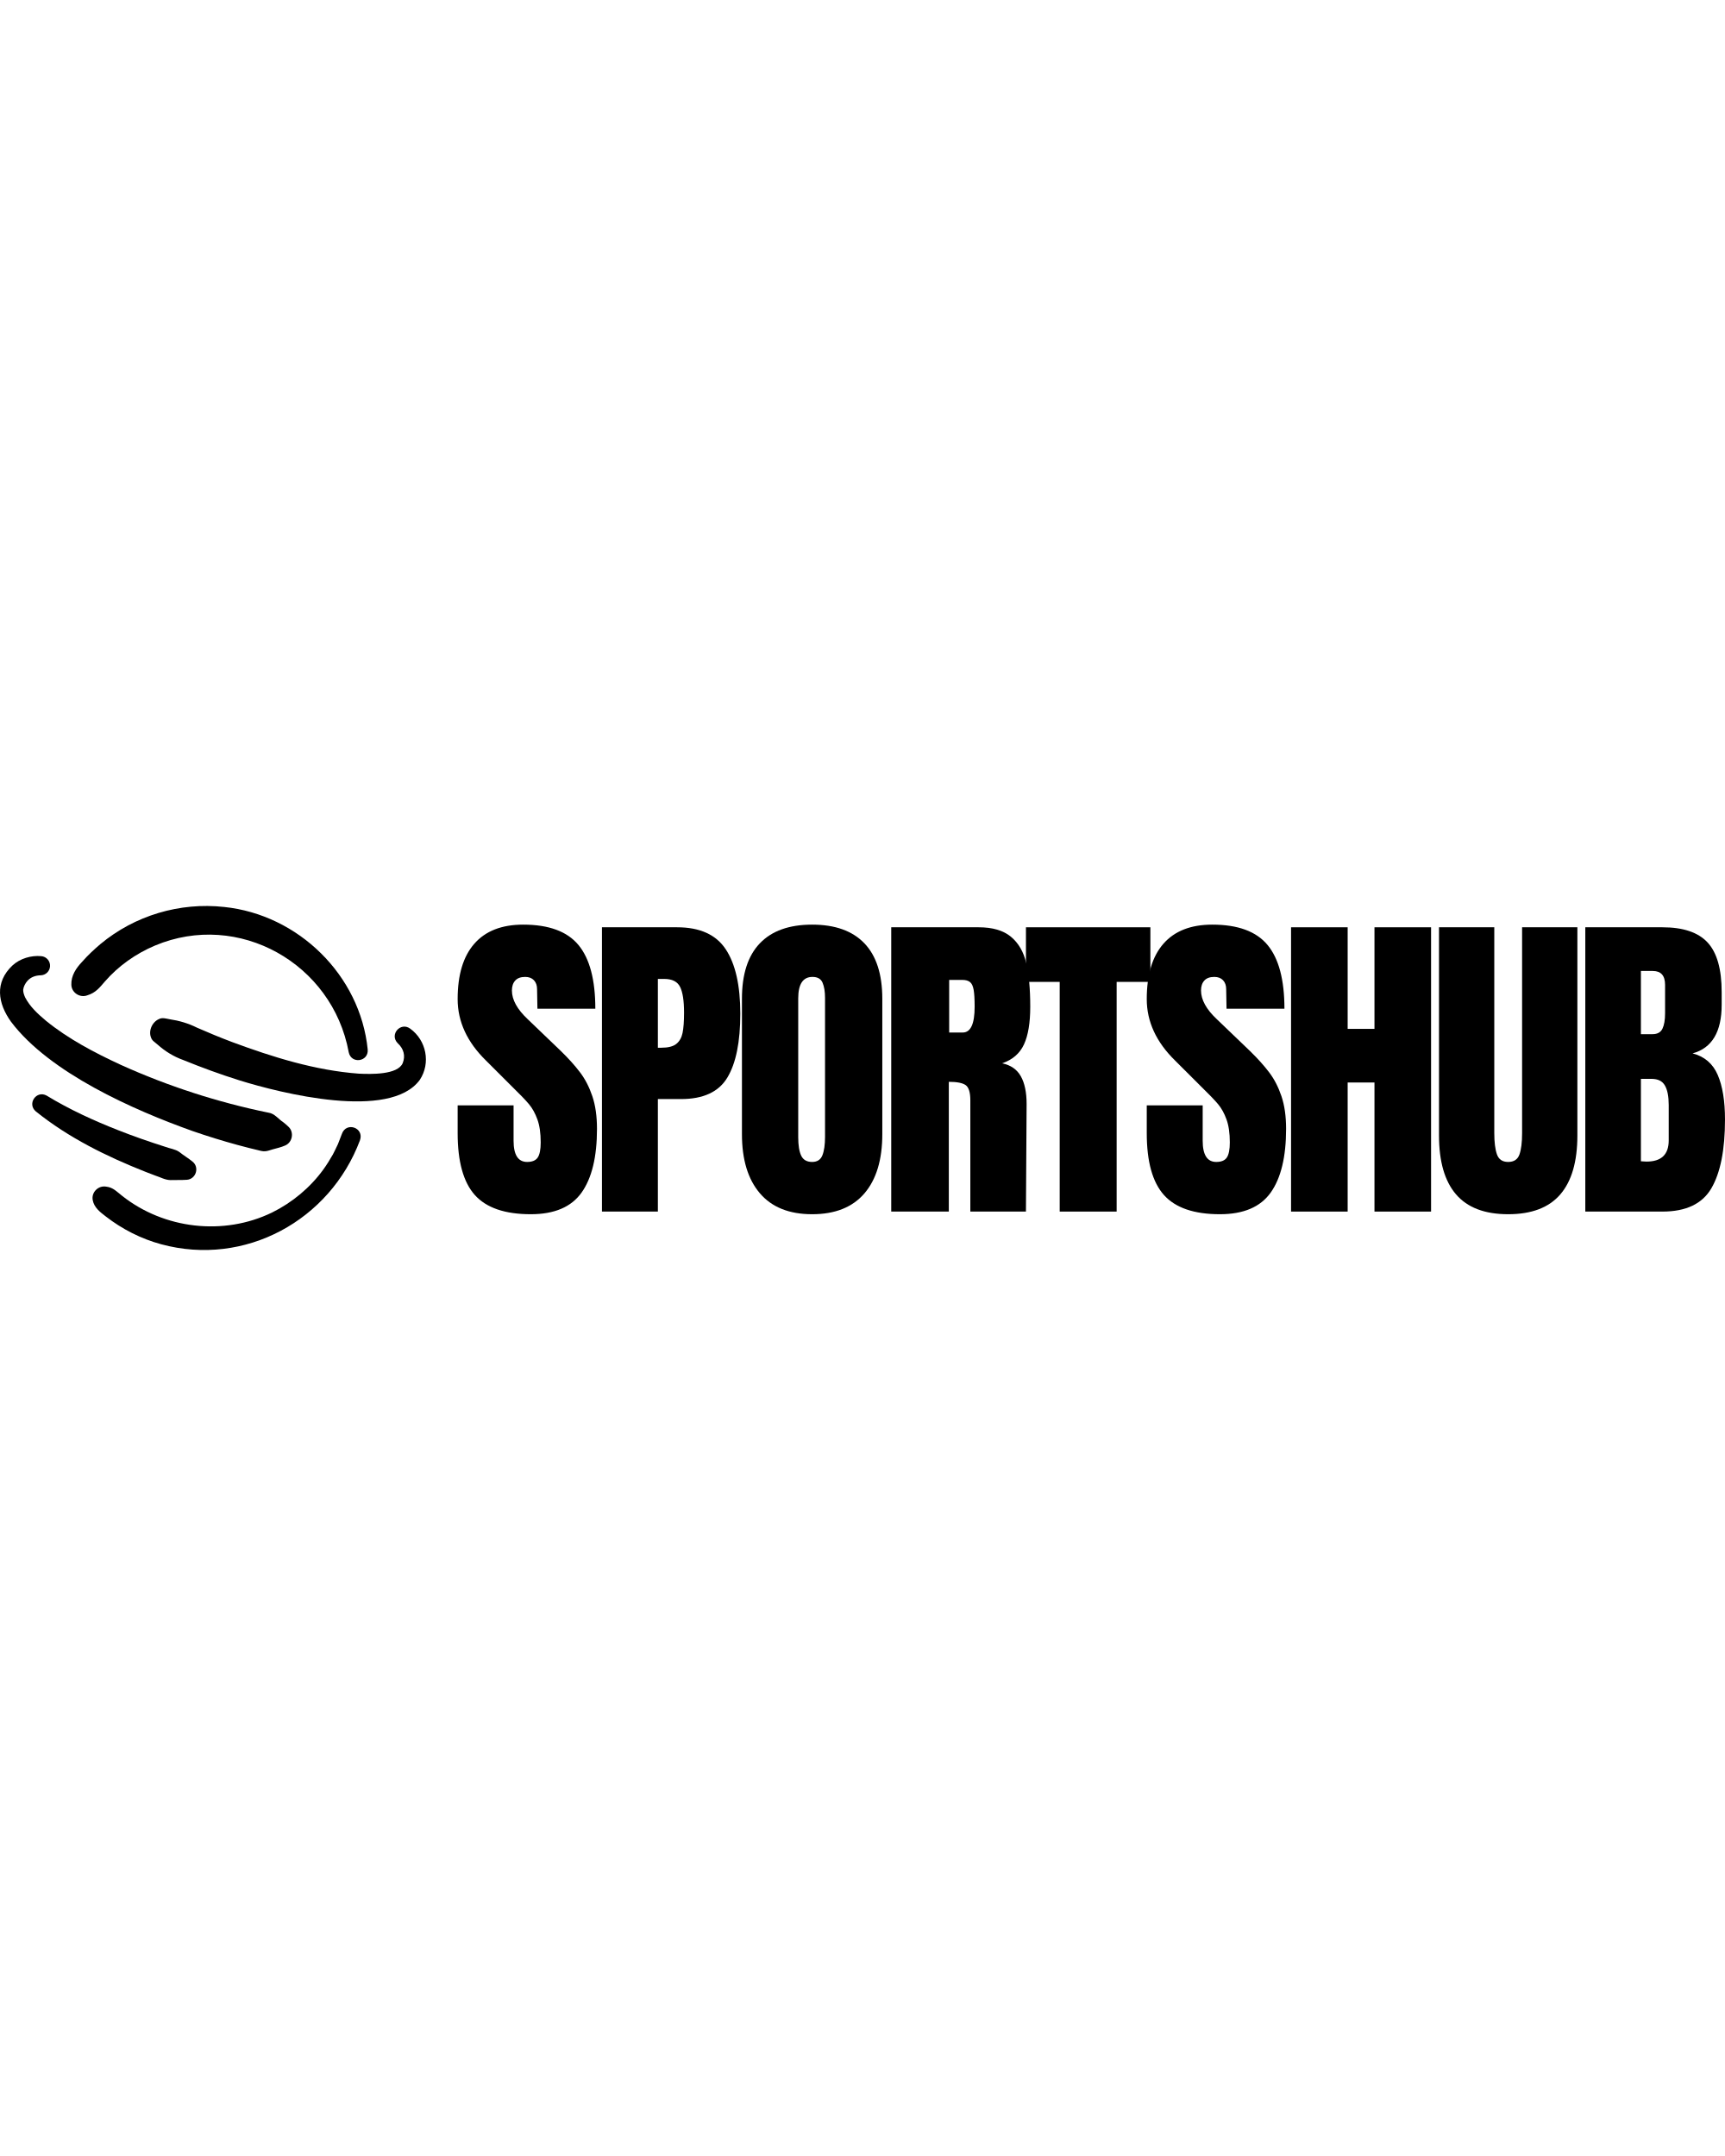
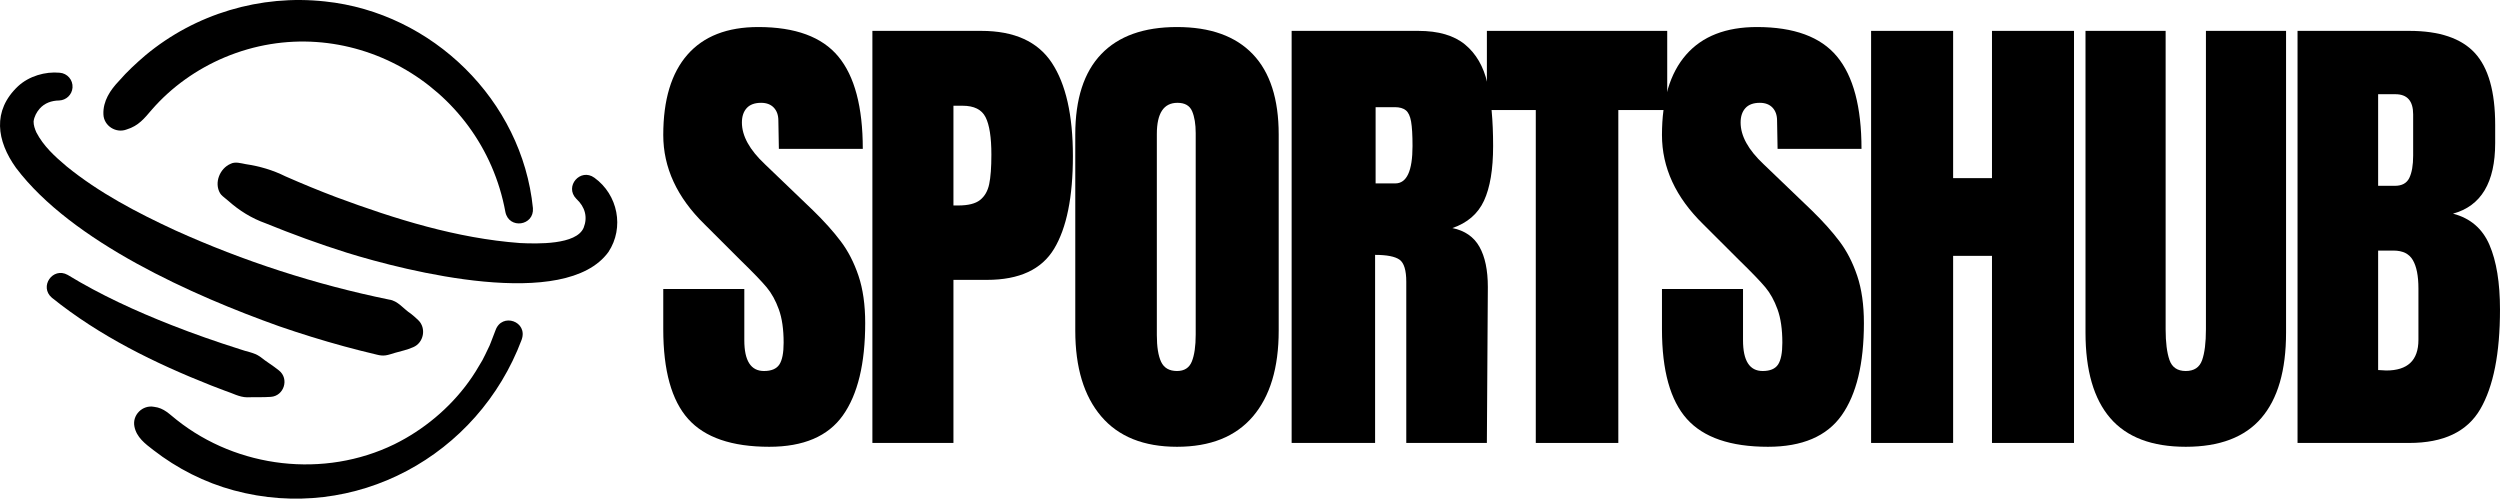
- <svg xmlns="http://www.w3.org/2000/svg" width="1080" zoomAndPan="magnify" viewBox="22 429.9 762.92 152.18" height="1350" preserveAspectRatio="xMidYMid meet" version="1.0">
+ <svg xmlns="http://www.w3.org/2000/svg" zoomAndPan="magnify" viewBox="22 429.9 762.92 152.18" preserveAspectRatio="xMidYMid meet" version="1.0">
  <defs>
    <g />
    <clipPath id="4be4ecb5e2">
      <path d="M 62 527 L 182 527 L 182 582.074 L 62 582.074 Z M 62 527 " clip-rule="nonzero" />
    </clipPath>
    <clipPath id="dacf61ce2e">
      <path d="M 53 429.898 L 185 429.898 L 185 499 L 53 499 Z M 53 429.898 " clip-rule="nonzero" />
    </clipPath>
    <clipPath id="f99ee59e2e">
      <path d="M 88 479 L 210.633 479 L 210.633 517 L 88 517 Z M 88 479 " clip-rule="nonzero" />
    </clipPath>
  </defs>
  <g clip-path="url(#4be4ecb5e2)">
    <path fill="#000000" d="M 181.199 533.555 C 167.863 569.059 130.301 589.547 93.34 579.543 C 84.465 577.148 76.066 572.883 68.801 567.242 C 66.32 565.34 63.637 563.332 63.016 560.039 C 62.316 556.52 65.531 553.387 69.02 554.051 C 72.094 554.398 73.758 556.371 75.953 558.059 C 94.547 572.82 120.922 575.902 142.328 565.484 C 151.18 561.129 159.145 554.523 164.953 546.527 C 166.484 544.449 167.934 542.055 169.223 539.812 C 169.82 538.746 170.43 537.332 170.98 536.242 C 170.98 536.242 171.41 535.344 171.41 535.344 C 171.555 535.039 171.66 534.73 171.781 534.418 C 171.781 534.418 173.207 530.707 173.207 530.707 C 175.164 525.164 183.207 527.984 181.191 533.562 Z M 181.199 533.555 " fill-opacity="1" fill-rule="nonzero" />
  </g>
  <g clip-path="url(#dacf61ce2e)">
    <path fill="#000000" d="M 53.559 464.789 C 53.395 460.738 55.664 457.359 58.336 454.574 C 60.781 451.746 63.543 449.207 66.379 446.777 C 81.609 434.094 101.488 428.176 121.172 430.34 C 153.934 433.754 181.32 460.512 184.629 493.398 C 185.066 498.824 177.328 499.945 176.23 494.602 C 169.023 455.316 127.488 431.902 90.543 447.41 C 82.059 450.988 74.344 456.445 68.301 463.402 C 66.082 465.984 64.316 468.289 60.684 469.398 C 57.426 470.684 53.672 468.324 53.559 464.789 Z M 53.559 464.789 " fill-opacity="1" fill-rule="nonzero" />
  </g>
  <path fill="#000000" d="M 148.074 535.859 C 146.23 536.68 144.414 537.035 142.5 537.586 C 141.566 537.855 140.605 538.215 139.695 538.344 C 138.781 538.477 137.914 538.363 137.07 538.145 C 133.688 537.352 130.324 536.496 126.98 535.586 C 120.293 533.762 113.695 531.711 107.172 529.457 C 81.094 520.168 43.945 503.73 26.887 481.129 C 20.992 472.906 19.559 463.707 27.516 456.207 C 30.879 453.109 35.812 451.684 40.207 452.094 C 42.547 452.262 44.301 454.297 44.129 456.629 C 43.977 458.809 42.195 460.484 40.059 460.562 C 37.691 460.605 35.613 461.352 34.102 463.059 C 33.176 464.117 32.414 465.539 32.25 466.973 C 32.234 468.133 32.625 469.23 33.098 470.305 C 35.27 474.469 38.598 477.516 42.266 480.625 C 52.23 488.734 63.77 494.777 75.445 500.18 C 96.266 509.598 118.324 516.738 140.727 521.324 C 143.434 521.656 145.164 524.211 147.363 525.617 C 148.117 526.219 148.887 526.855 149.625 527.59 C 152.184 530.016 151.32 534.531 148.074 535.859 Z M 148.074 535.859 " fill-opacity="1" fill-rule="nonzero" />
  <path fill="#000000" d="M 104.625 551.012 C 102.18 551.188 99.812 551.059 97.383 551.145 C 95.023 551.109 92.949 549.871 90.754 549.18 C 89.312 548.648 87.871 548.098 86.441 547.531 C 69.227 540.727 52.336 532.434 37.84 520.762 C 33.863 517.387 38.109 511.258 42.652 513.789 C 52.688 519.906 63.391 524.805 74.328 529.102 C 81.164 531.797 88.117 534.219 95.129 536.441 C 97.199 537.23 99.496 537.43 101.348 538.738 C 103.219 540.25 105.227 541.402 107.121 542.945 C 110.344 545.484 108.676 550.75 104.625 551.012 Z M 104.625 551.012 " fill-opacity="1" fill-rule="nonzero" />
  <g clip-path="url(#f99ee59e2e)">
    <path fill="#000000" d="M 92.32 479.918 C 93.742 479.133 95.539 479.734 96.973 479.988 C 101.242 480.625 105.254 481.793 109.105 483.715 C 114.223 485.965 119.391 488.098 124.613 490.07 C 142.648 496.766 161.406 502.633 180.641 504.066 C 185.879 504.316 197.922 504.676 200.117 499.387 C 201.383 496.199 200.57 493.055 197.879 490.574 C 194.148 486.781 199.137 481.043 203.398 484.145 C 210.559 489.301 212.586 499.359 207.676 506.797 C 194.508 524.902 146.168 512.715 127.848 507.016 C 119.453 504.379 111.176 501.348 103.027 498.031 C 98.781 496.512 95.043 494.191 91.664 491.188 C 91.664 491.188 89.926 489.746 89.926 489.746 C 89.637 489.496 89.375 489.215 89.148 488.848 C 87.297 485.664 89.098 481.297 92.328 479.91 Z M 92.32 479.918 " fill-opacity="1" fill-rule="nonzero" />
  </g>
  <g fill="#000000" fill-opacity="1">
    <g transform="translate(221.328, 565.0728)">
      <g>
        <path d="M 35.422 1.172 C 24.004 1.172 15.758 -1.656 10.688 -7.312 C 5.613 -12.977 3.078 -22.102 3.078 -34.688 L 3.078 -46.984 L 27.812 -46.984 L 27.812 -31.328 C 27.812 -25.078 29.812 -21.953 33.812 -21.953 C 36.062 -21.953 37.625 -22.609 38.5 -23.922 C 39.375 -25.242 39.812 -27.469 39.812 -30.594 C 39.812 -34.695 39.32 -38.086 38.344 -40.766 C 37.375 -43.453 36.133 -45.695 34.625 -47.5 C 33.113 -49.312 30.406 -52.117 26.5 -55.922 L 15.656 -66.75 C 7.27 -74.945 3.078 -84.023 3.078 -93.984 C 3.078 -104.711 5.539 -112.883 10.469 -118.5 C 15.395 -124.113 22.594 -126.922 32.062 -126.922 C 43.383 -126.922 51.531 -123.922 56.5 -117.922 C 61.477 -111.922 63.969 -102.523 63.969 -89.734 L 38.359 -89.734 L 38.203 -98.375 C 38.203 -100.031 37.738 -101.348 36.812 -102.328 C 35.883 -103.305 34.594 -103.797 32.938 -103.797 C 30.988 -103.797 29.523 -103.258 28.547 -102.188 C 27.566 -101.113 27.078 -99.645 27.078 -97.781 C 27.078 -93.688 29.422 -89.441 34.109 -85.047 L 48.75 -71 C 52.164 -67.676 54.992 -64.523 57.234 -61.547 C 59.484 -58.578 61.289 -55.066 62.656 -51.016 C 64.02 -46.961 64.703 -42.156 64.703 -36.594 C 64.703 -24.195 62.43 -14.801 57.891 -8.406 C 53.359 -2.02 45.867 1.172 35.422 1.172 Z M 35.422 1.172 " />
      </g>
    </g>
  </g>
  <g fill="#000000" fill-opacity="1">
    <g transform="translate(282.6634, 565.0728)">
      <g>
        <path d="M 5.562 -125.75 L 38.797 -125.75 C 48.848 -125.75 56.02 -122.504 60.312 -116.016 C 64.602 -109.523 66.75 -100.035 66.75 -87.547 C 66.75 -75.047 64.844 -65.625 61.031 -59.281 C 57.227 -52.938 50.398 -49.766 40.547 -49.766 L 30.297 -49.766 L 30.297 0 L 5.562 0 Z M 31.766 -72.469 C 34.797 -72.469 37.016 -73.023 38.422 -74.141 C 39.836 -75.266 40.766 -76.875 41.203 -78.969 C 41.648 -81.07 41.875 -84.078 41.875 -87.984 C 41.875 -93.254 41.285 -97.055 40.109 -99.391 C 38.941 -101.734 36.598 -102.906 33.078 -102.906 L 30.297 -102.906 L 30.297 -72.469 Z M 31.766 -72.469 " />
      </g>
    </g>
  </g>
  <g fill="#000000" fill-opacity="1">
    <g transform="translate(345.609, 565.0728)">
      <g>
        <path d="M 35.578 1.172 C 25.422 1.172 17.707 -1.926 12.438 -8.125 C 7.164 -14.32 4.531 -23.031 4.531 -34.25 L 4.531 -94.125 C 4.531 -104.957 7.164 -113.129 12.438 -118.641 C 17.707 -124.16 25.422 -126.922 35.578 -126.922 C 45.723 -126.922 53.43 -124.16 58.703 -118.641 C 63.973 -113.129 66.609 -104.957 66.609 -94.125 L 66.609 -34.25 C 66.609 -22.938 63.973 -14.203 58.703 -8.047 C 53.43 -1.898 45.723 1.172 35.578 1.172 Z M 35.578 -21.953 C 37.816 -21.953 39.328 -22.926 40.109 -24.875 C 40.891 -26.832 41.281 -29.566 41.281 -33.078 L 41.281 -94.562 C 41.281 -97.301 40.914 -99.523 40.188 -101.234 C 39.457 -102.941 37.969 -103.797 35.719 -103.797 C 31.52 -103.797 29.422 -100.625 29.422 -94.281 L 29.422 -32.938 C 29.422 -29.32 29.859 -26.586 30.734 -24.734 C 31.617 -22.879 33.234 -21.953 35.578 -21.953 Z M 35.578 -21.953 " />
      </g>
    </g>
  </g>
  <g fill="#000000" fill-opacity="1">
    <g transform="translate(410.6041, 565.0728)">
      <g>
        <path d="M 5.562 -125.75 L 44.203 -125.75 C 50.359 -125.75 55.117 -124.359 58.484 -121.578 C 61.848 -118.797 64.113 -114.891 65.281 -109.859 C 66.457 -104.836 67.047 -98.422 67.047 -90.609 C 67.047 -83.484 66.117 -77.922 64.266 -73.922 C 62.41 -69.922 59.191 -67.141 54.609 -65.578 C 58.41 -64.797 61.164 -62.891 62.875 -59.859 C 64.582 -56.836 65.438 -52.742 65.438 -47.578 L 65.141 0 L 40.547 0 L 40.547 -49.188 C 40.547 -52.695 39.863 -54.941 38.5 -55.922 C 37.133 -56.898 34.645 -57.391 31.031 -57.391 L 31.031 0 L 5.562 0 Z M 37.188 -79.203 C 40.695 -79.203 42.453 -83.004 42.453 -90.609 C 42.453 -93.93 42.305 -96.422 42.016 -98.078 C 41.723 -99.742 41.188 -100.891 40.406 -101.516 C 39.625 -102.148 38.5 -102.469 37.031 -102.469 L 31.188 -102.469 L 31.188 -79.203 Z M 37.188 -79.203 " />
      </g>
    </g>
  </g>
  <g fill="#000000" fill-opacity="1">
    <g transform="translate(474.2816, 565.0728)">
      <g>
        <path d="M 16.391 0 L 16.391 -101.594 L 1.469 -101.594 L 1.469 -125.75 L 56.5 -125.75 L 56.5 -101.594 L 41.578 -101.594 L 41.578 0 Z M 16.391 0 " />
      </g>
    </g>
  </g>
  <g fill="#000000" fill-opacity="1">
    <g transform="translate(526.102, 565.0728)">
      <g>
        <path d="M 35.422 1.172 C 24.004 1.172 15.758 -1.656 10.688 -7.312 C 5.613 -12.977 3.078 -22.102 3.078 -34.688 L 3.078 -46.984 L 27.812 -46.984 L 27.812 -31.328 C 27.812 -25.078 29.812 -21.953 33.812 -21.953 C 36.062 -21.953 37.625 -22.609 38.5 -23.922 C 39.375 -25.242 39.812 -27.469 39.812 -30.594 C 39.812 -34.695 39.32 -38.086 38.344 -40.766 C 37.375 -43.453 36.133 -45.695 34.625 -47.5 C 33.113 -49.312 30.406 -52.117 26.5 -55.922 L 15.656 -66.75 C 7.27 -74.945 3.078 -84.023 3.078 -93.984 C 3.078 -104.711 5.539 -112.883 10.469 -118.5 C 15.395 -124.113 22.594 -126.922 32.062 -126.922 C 43.383 -126.922 51.531 -123.922 56.5 -117.922 C 61.477 -111.922 63.969 -102.523 63.969 -89.734 L 38.359 -89.734 L 38.203 -98.375 C 38.203 -100.031 37.738 -101.348 36.812 -102.328 C 35.883 -103.305 34.594 -103.797 32.938 -103.797 C 30.988 -103.797 29.523 -103.258 28.547 -102.188 C 27.566 -101.113 27.078 -99.645 27.078 -97.781 C 27.078 -93.688 29.422 -89.441 34.109 -85.047 L 48.75 -71 C 52.164 -67.676 54.992 -64.523 57.234 -61.547 C 59.484 -58.578 61.289 -55.066 62.656 -51.016 C 64.02 -46.961 64.703 -42.156 64.703 -36.594 C 64.703 -24.195 62.43 -14.801 57.891 -8.406 C 53.359 -2.02 45.867 1.172 35.422 1.172 Z M 35.422 1.172 " />
      </g>
    </g>
  </g>
  <g fill="#000000" fill-opacity="1">
    <g transform="translate(587.4374, 565.0728)">
      <g>
        <path d="M 5.562 0 L 5.562 -125.75 L 30.594 -125.75 L 30.594 -80.812 L 42.453 -80.812 L 42.453 -125.75 L 67.484 -125.75 L 67.484 0 L 42.453 0 L 42.453 -57.094 L 30.594 -57.094 L 30.594 0 Z M 5.562 0 " />
      </g>
    </g>
  </g>
  <g fill="#000000" fill-opacity="1">
    <g transform="translate(654.3354, 565.0728)">
      <g>
        <path d="M 34.688 1.172 C 24.344 1.172 16.656 -1.754 11.625 -7.609 C 6.602 -13.461 4.094 -22.148 4.094 -33.672 L 4.094 -125.75 L 28.547 -125.75 L 28.547 -34.688 C 28.547 -30.688 28.938 -27.562 29.719 -25.312 C 30.5 -23.07 32.156 -21.953 34.688 -21.953 C 37.227 -21.953 38.891 -23.051 39.672 -25.25 C 40.453 -27.445 40.844 -30.594 40.844 -34.688 L 40.844 -125.75 L 65.297 -125.75 L 65.297 -33.672 C 65.297 -22.148 62.781 -13.461 57.75 -7.609 C 52.727 -1.754 45.039 1.172 34.688 1.172 Z M 34.688 1.172 " />
      </g>
    </g>
  </g>
  <g fill="#000000" fill-opacity="1">
    <g transform="translate(717.5738, 565.0728)">
      <g>
        <path d="M 5.562 -125.75 L 39.672 -125.75 C 48.848 -125.75 55.508 -123.504 59.656 -119.016 C 63.801 -114.523 65.875 -107.207 65.875 -97.062 L 65.875 -91.5 C 65.875 -79.488 61.582 -72.312 53 -69.969 C 58.27 -68.602 61.977 -65.43 64.125 -60.453 C 66.27 -55.484 67.344 -48.898 67.344 -40.703 C 67.344 -27.328 65.336 -17.195 61.328 -10.312 C 57.328 -3.438 50.109 0 39.672 0 L 5.562 0 Z M 35.281 -78.469 C 37.426 -78.469 38.891 -79.27 39.672 -80.875 C 40.453 -82.488 40.844 -84.758 40.844 -87.688 L 40.844 -100.281 C 40.844 -104.375 39.035 -106.422 35.422 -106.422 L 30.156 -106.422 L 30.156 -78.469 Z M 32.641 -22.109 C 39.18 -22.109 42.453 -25.227 42.453 -31.469 L 42.453 -47.141 C 42.453 -50.941 41.891 -53.816 40.766 -55.766 C 39.648 -57.723 37.676 -58.703 34.844 -58.703 L 30.156 -58.703 L 30.156 -22.25 Z M 32.641 -22.109 " />
      </g>
    </g>
  </g>
</svg>
